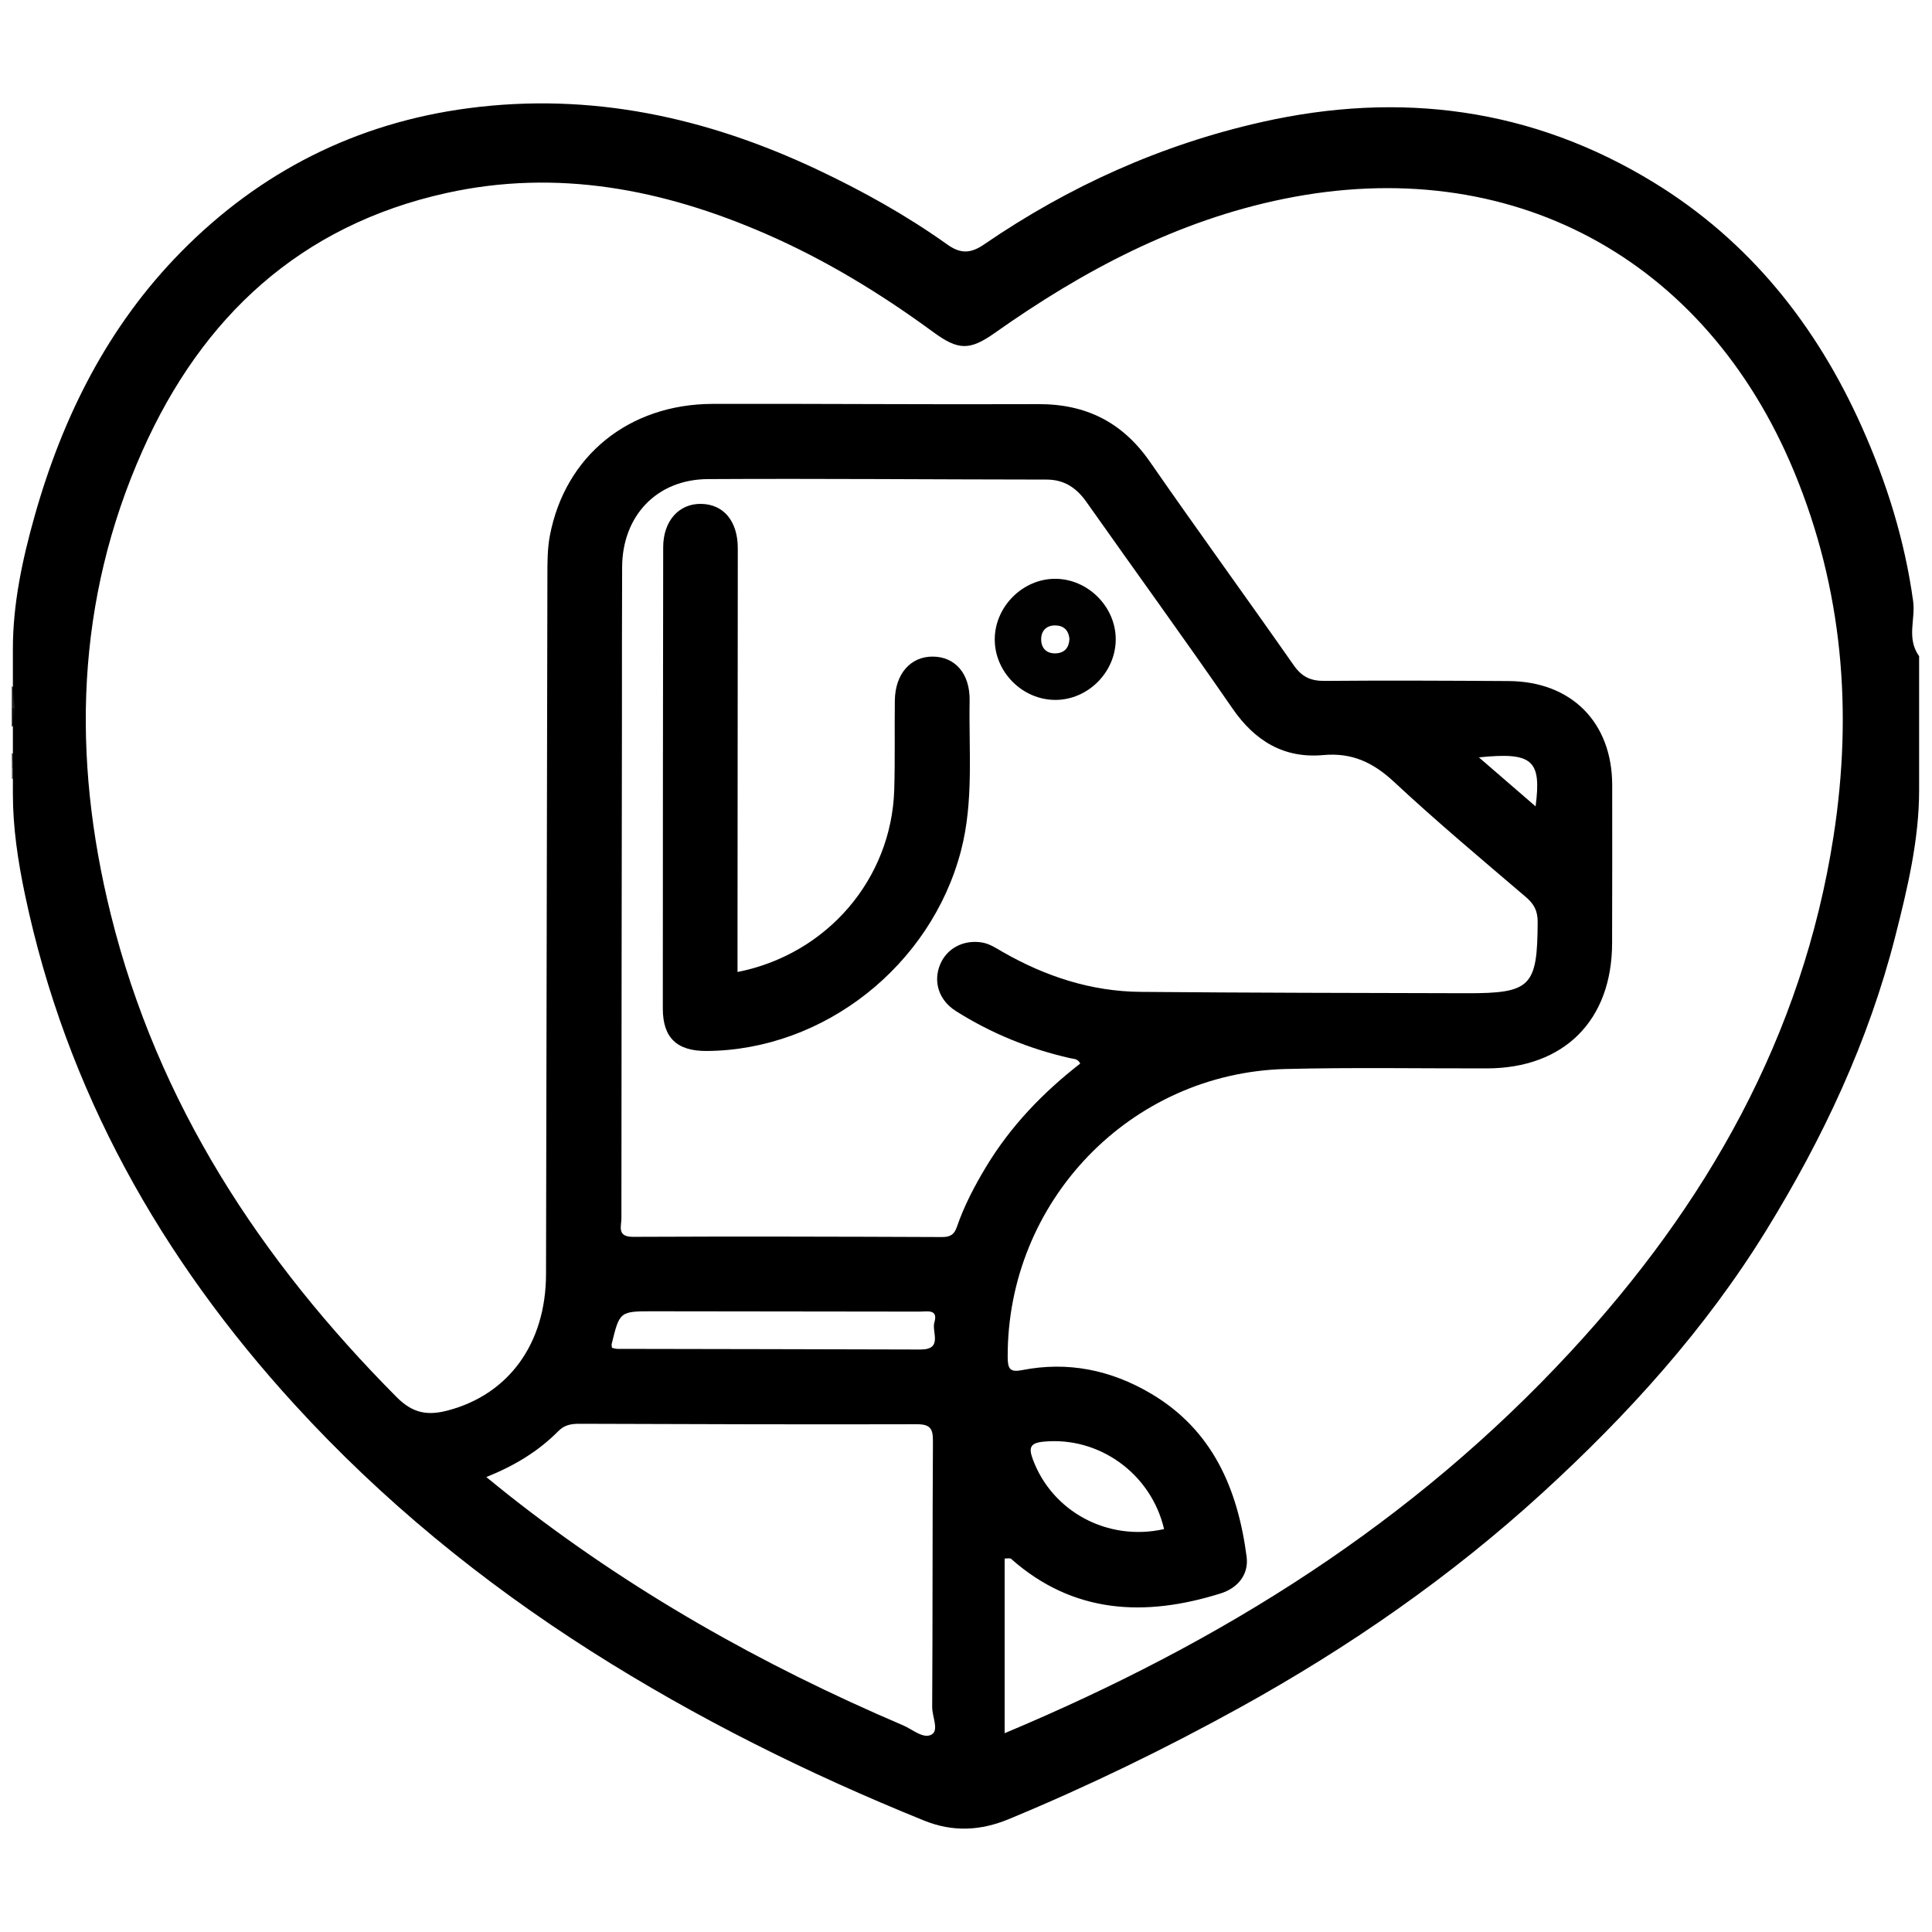
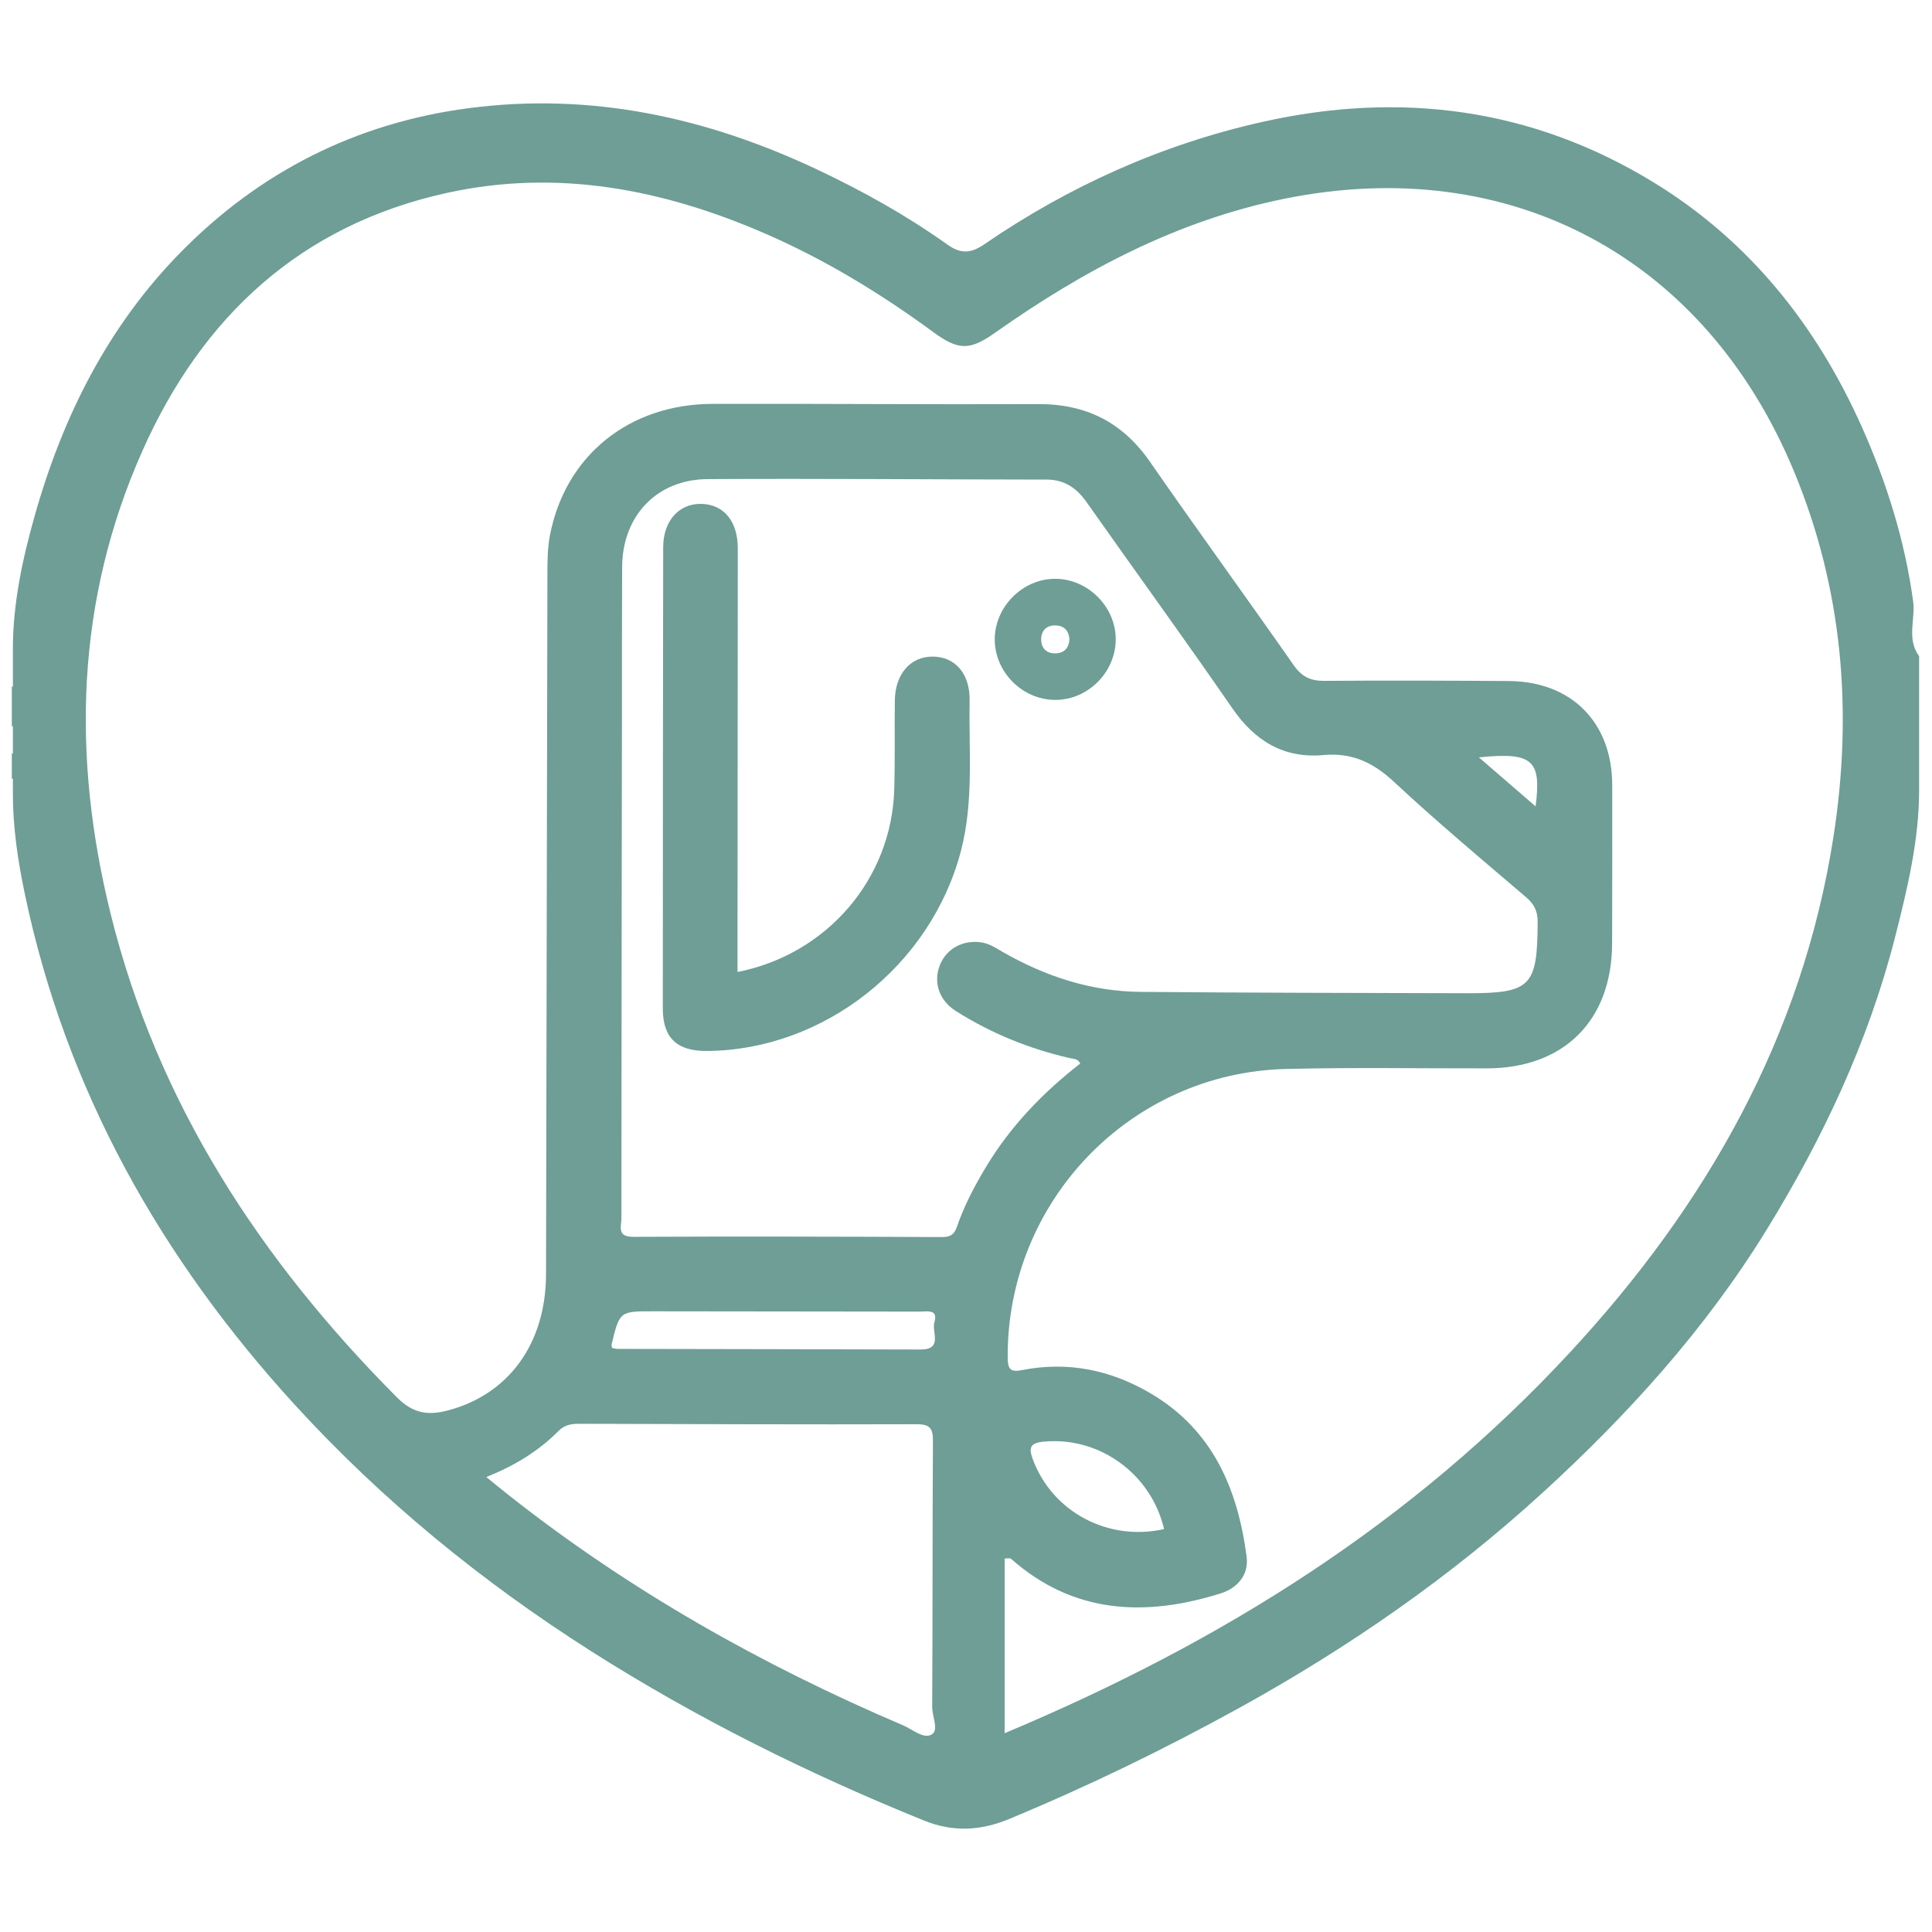
<svg xmlns="http://www.w3.org/2000/svg" version="1.1" id="Capa_1" x="0px" y="0px" width="150px" height="150px" viewBox="0 0 150 150" enable-background="new 0 0 150 150" xml:space="preserve">
  <g>
-     <path fill-rule="evenodd" clip-rule="evenodd" fill="#161616" d="M148.871,58.173c-0.467-1.445-0.479-2.89,0-4.334   C148.871,55.283,148.871,56.728,148.871,58.173z" />
-     <path fill-rule="evenodd" clip-rule="evenodd" fill="#212121" d="M0.918,53.26c0.543,0.502,0.183,1.15,0.28,1.725   c-0.088,0.142-0.182,0.138-0.28,0.009C0.918,54.416,0.918,53.838,0.918,53.26z" />
-     <path fill-rule="evenodd" clip-rule="evenodd" fill="#0E0E0E" d="M0.918,54.994c0.093,0,0.187-0.004,0.28-0.009   c-0.053,0.492,0.2,1.044-0.28,1.454C0.918,55.958,0.918,55.476,0.918,54.994z" />
-     <path fill-rule="evenodd" clip-rule="evenodd" fill="#6C6C6C" d="M1.157,59.634c-0.011,0.303,0.226,0.675-0.239,0.851   c0-0.289,0-0.578,0-0.867C1.007,59.483,1.087,59.488,1.157,59.634z" />
-     <path fill-rule="evenodd" clip-rule="evenodd" fill="#3F3F3F" d="M0.918,58.462c0.261,0.12,0.284,0.343,0.254,0.588   c-0.09,0.12-0.174,0.117-0.254-0.011C0.918,58.847,0.918,58.654,0.918,58.462z" />
-     <path fill-rule="evenodd" clip-rule="evenodd" fill="#515151" d="M0.918,59.04c0.085,0.001,0.17,0.004,0.254,0.011   c-0.005,0.194-0.01,0.389-0.015,0.583c-0.08-0.004-0.16-0.009-0.239-0.016C0.918,59.425,0.918,59.232,0.918,59.04z" />
-     <path fill-rule="evenodd" clip-rule="evenodd" fill="#676767" d="M148.871,59.907c-0.389-0.193-0.334-0.385,0-0.578   C148.871,59.521,148.871,59.714,148.871,59.907z" />
-     <path fill-rule="evenodd" clip-rule="evenodd" d="M148.536,46.68c-0.646-4.71-2.051-9.212-3.985-13.539   c-3.526-7.886-8.729-14.426-16.141-18.967c-9.459-5.794-19.706-7.118-30.456-4.697c-7.791,1.755-14.965,4.986-21.547,9.498   c-1.026,0.704-1.815,0.752-2.845,0.018c-3.183-2.269-6.591-4.168-10.125-5.834c-8.584-4.048-17.546-6.009-27.06-4.759   c-8.72,1.145-16.19,4.93-22.32,11.157C8.405,25.299,4.883,32.3,2.697,40.035C1.739,43.425,1,46.882,1,50.371   c0,0.963,0,1.927,0,2.89c0,0.545,0.074,1.138,0.149,1.703C1.08,55.453,1,55.973,1,56.439c0,0.674,0,1.349,0,2.023   c0,0.184,0,0.428,0,0.654c0,0.176,0,0.352,0,0.528c0,0.283,0,0.595,0,0.84c0,0.385,0,0.771,0,1.156   c0,2.612,0.396,5.244,0.941,7.831c3.199,15.208,10.552,28.224,20.946,39.595c6.789,7.427,14.526,13.741,23.027,19.145   c8.197,5.209,16.843,9.499,25.833,13.139c2.229,0.902,4.379,0.796,6.585-0.118c6.145-2.546,12.111-5.444,17.932-8.658   c8.465-4.676,16.373-10.159,23.502-16.679c6.624-6.057,12.634-12.688,17.372-20.383c4.395-7.138,7.935-14.66,10.01-22.813   C148.1,68.964,149,65.186,149,61.352c0-0.482,0-0.963,0-1.445c0-0.193,0-0.385,0-0.578c0-0.385,0-0.771,0-1.156   c0-1.445,0-2.89,0-4.334c0-0.963,0-1.927,0-2.89C148,49.542,148.73,48.098,148.536,46.68z M72.345,134.66   c-0.646,0.387-1.492-0.392-2.229-0.705c-10.959-4.674-21.259-10.481-30.629-17.88c-0.524-0.414-1.041-0.839-1.729-1.396   c2.216-0.891,4.057-2.016,5.596-3.572c0.505-0.51,1.05-0.567,1.692-0.565c8.71,0.027,17.42,0.061,26.13,0.035   c1.051-0.003,1.263,0.345,1.257,1.315c-0.043,6.881-0.017,13.764-0.058,20.645C72.371,133.273,72.909,134.321,72.345,134.66z    M72.544,102.673c-0.22,0.741,0.692,2.108-1.079,2.103c-7.848-0.027-15.695-0.032-23.543-0.05   c-0.138-0.001-0.276-0.055-0.411-0.082c-0.008-0.113-0.041-0.215-0.019-0.303c0.62-2.534,0.621-2.536,3.265-2.533   c6.885,0.006,13.77,0.013,20.655,0.025C71.986,101.834,72.857,101.613,72.544,102.673z M74.291,95.259   c-0.2,0.582-0.505,0.787-1.144,0.785c-7.995-0.032-15.989-0.054-23.984-0.016c-1.29,0.006-0.917-0.815-0.917-1.439   c0.004-13.003,0.024-26.007,0.041-39.01c0.005-3.853-0.006-7.706,0.015-11.559c0.022-3.968,2.685-6.801,6.655-6.823   c8.764-0.049,17.529,0.03,26.293,0.037c1.395,0.001,2.336,0.654,3.111,1.752c3.77,5.346,7.616,10.639,11.33,16.023   c1.745,2.53,4.001,3.891,7.052,3.614c2.235-0.203,3.88,0.582,5.496,2.088c3.31,3.083,6.782,5.994,10.225,8.931   c0.642,0.548,0.924,1.078,0.92,1.938c-0.023,5.021-0.515,5.548-5.539,5.534c-8.428-0.022-16.854-0.032-25.282-0.105   c-3.83-0.033-7.373-1.189-10.686-3.084c-0.539-0.308-1.051-0.669-1.697-0.761c-1.395-0.2-2.657,0.463-3.181,1.701   c-0.565,1.335-0.122,2.788,1.216,3.634c2.742,1.732,5.711,2.942,8.877,3.659c0.273,0.063,0.589,0.026,0.777,0.416   c-2.887,2.245-5.408,4.858-7.316,8.027C75.658,92.089,74.855,93.617,74.291,95.259z M114.822,58.802   c4.166-0.425,4.869,0.197,4.402,3.806C117.771,61.351,116.394,60.16,114.822,58.802z M142.354,64.938   c-2.41,15.535-9.867,28.614-20.414,40.009C109.67,118.202,95,127.434,78,134.566c0-4.619,0-9.084,0-13.559   c0,0,0.433-0.039,0.482,0.005c4.846,4.303,10.436,4.537,16.289,2.701c1.322-0.415,2.197-1.46,2.016-2.849   c-0.689-5.263-2.63-9.841-7.452-12.681c-3.098-1.823-6.426-2.505-9.979-1.808c-0.932,0.183-1.115-0.088-1.119-0.994   c-0.057-12.099,9.512-22.085,21.604-22.385c5.197-0.129,10.401-0.037,15.602-0.046c5.997-0.011,9.71-3.725,9.72-9.729   c0.007-4.093,0.018-8.186,0.008-12.279c-0.012-4.858-3.168-8.034-8.036-8.065c-4.768-0.03-9.534-0.053-14.302-0.012   c-1.076,0.009-1.764-0.32-2.389-1.215c-3.693-5.281-7.486-10.493-11.157-15.789c-2.129-3.071-4.96-4.5-8.677-4.484   c-8.426,0.036-16.853-0.041-25.28-0.019c-6.511,0.017-11.459,4.035-12.639,10.234c-0.196,1.03-0.189,2.107-0.191,3.163   c-0.042,18.058-0.064,36.116-0.107,54.173c-0.013,5.392-2.902,9.339-7.629,10.582c-1.538,0.404-2.699,0.24-3.959-1.028   C20.236,97.846,12.245,85.693,8.601,70.993c-3.036-12.246-2.727-24.358,2.468-36.017c4.626-10.382,12.254-17.486,23.592-19.99   c8.592-1.898,16.815-0.298,24.758,3.154c4.647,2.02,8.948,4.644,13.03,7.636c1.951,1.431,2.829,1.457,4.797,0.066   C84.095,21,91.41,17.121,99.695,15.436c17.557-3.569,32.705,4.552,39.596,21.175C143.076,45.742,143.859,55.235,142.354,64.938z    M81.008,111.932c4.313-0.429,8.367,2.477,9.37,6.786c-4.361,0.981-8.693-1.346-10.196-5.434   C79.853,112.389,79.988,112.033,81.008,111.932z" />
-     <path fill-rule="evenodd" clip-rule="evenodd" d="M57.261,75.466c6.962-1.38,11.956-7.223,12.167-14.149   c0.071-2.31,0.016-4.623,0.047-6.934c0.028-2.059,1.214-3.411,2.937-3.405c1.739,0.005,2.908,1.32,2.869,3.427   c-0.072,3.886,0.332,7.797-0.669,11.64c-2.325,8.923-10.636,15.491-19.739,15.553c-2.309,0.016-3.412-1.018-3.412-3.289   c0-11.942,0.012-23.884,0.029-35.826c0.003-2.033,1.217-3.392,2.948-3.362c1.747,0.03,2.845,1.342,2.844,3.453   c-0.002,10.401-0.014,20.802-0.022,31.203C57.261,74.303,57.261,74.83,57.261,75.466z" />
-     <path fill-rule="evenodd" clip-rule="evenodd" fill="#010101" d="M81.939,44.938c-2.525-0.011-4.697,2.153-4.707,4.691   c-0.01,2.539,2.137,4.699,4.684,4.712c2.536,0.013,4.697-2.138,4.709-4.687C86.637,47.123,84.477,44.949,81.939,44.938z    M82.011,50.724c-0.749,0.048-1.182-0.391-1.175-1.104c0.006-0.632,0.389-1.065,1.08-1.062c0.668,0.004,1.043,0.365,1.115,1.031   C83.008,50.259,82.68,50.68,82.011,50.724z" />
+     <path fill="#6E9E96" d="M148.871,58.173c-0.467-1.445-0.479-2.89,0-4.334C148.871,55.283,148.871,56.728,148.871,58.173z" />
+     <path fill="#6E9E96" d="M0.918,53.26c0.543,0.502,0.183,1.15,0.28,1.725c-0.088,0.142-0.182,0.138-0.28,0.009   C0.918,54.416,0.918,53.838,0.918,53.26z" />
+     <path fill="#6E9E96" d="M0.918,54.994c0.093,0,0.187-0.004,0.28-0.009c-0.053,0.492,0.2,1.044-0.28,1.454   C0.918,55.958,0.918,55.476,0.918,54.994z" />
+     <path fill="#6E9E96" d="M1.157,59.634c-0.011,0.303,0.226,0.675-0.239,0.851c0-0.289,0-0.578,0-0.867   C1.007,59.483,1.087,59.488,1.157,59.634z" />
+     <path fill="#6E9E96" d="M0.918,58.462c0.261,0.12,0.284,0.343,0.254,0.588c-0.09,0.12-0.174,0.117-0.254-0.011   C0.918,58.847,0.918,58.654,0.918,58.462z" />
+     <path fill="#6E9E96" d="M0.918,59.04c0.085,0.001,0.17,0.004,0.254,0.011c-0.005,0.194-0.01,0.389-0.015,0.583   c-0.08-0.004-0.16-0.009-0.239-0.016C0.918,59.425,0.918,59.232,0.918,59.04z" />
+     <path fill="#6E9E96" d="M148.871,59.907c-0.389-0.193-0.334-0.385,0-0.578C148.871,59.521,148.871,59.714,148.871,59.907z" />
+     <path fill="#6E9E96" d="M148.536,46.68c-0.646-4.71-2.052-9.212-3.985-13.539c-3.525-7.886-8.729-14.426-16.141-18.967   c-9.459-5.794-19.706-7.118-30.456-4.697c-7.791,1.755-14.966,4.986-21.547,9.498c-1.026,0.704-1.815,0.752-2.845,0.018   c-3.183-2.269-6.591-4.168-10.125-5.834C54.853,9.111,45.891,7.15,36.377,8.4c-8.72,1.145-16.19,4.93-22.32,11.157   C8.405,25.299,4.883,32.3,2.697,40.035C1.739,43.425,1,46.882,1,50.371c0,0.963,0,1.927,0,2.89c0,0.545,0.074,1.138,0.149,1.703   C1.08,55.453,1,55.973,1,56.439c0,0.674,0,1.349,0,2.023c0,0.184,0,0.428,0,0.654c0,0.176,0,0.352,0,0.528c0,0.283,0,0.595,0,0.84   c0,0.385,0,0.771,0,1.156c0,2.612,0.396,5.244,0.941,7.831C5.14,84.68,12.493,97.695,22.887,109.066   c6.789,7.427,14.526,13.74,23.027,19.145c8.197,5.209,16.843,9.499,25.833,13.139c2.229,0.902,4.379,0.797,6.585-0.117   c6.145-2.547,12.111-5.444,17.932-8.658c8.465-4.676,16.373-10.159,23.502-16.68c6.625-6.057,12.635-12.688,17.373-20.383   c4.395-7.138,7.935-14.66,10.01-22.813C148.1,68.964,149,65.186,149,61.352c0-0.482,0-0.963,0-1.445c0-0.193,0-0.385,0-0.578   c0-0.385,0-0.771,0-1.156c0-1.445,0-2.89,0-4.334c0-0.963,0-1.927,0-2.89C148,49.542,148.73,48.098,148.536,46.68z M72.345,134.66   c-0.646,0.387-1.492-0.393-2.229-0.705c-10.959-4.674-21.259-10.48-30.629-17.88c-0.524-0.414-1.041-0.839-1.729-1.396   c2.216-0.892,4.057-2.017,5.596-3.572c0.505-0.51,1.05-0.567,1.692-0.565c8.71,0.026,17.42,0.062,26.13,0.035   c1.051-0.003,1.263,0.345,1.257,1.315c-0.043,6.881-0.017,13.764-0.058,20.645C72.371,133.273,72.909,134.32,72.345,134.66z    M72.544,102.673c-0.22,0.741,0.692,2.108-1.079,2.103c-7.848-0.026-15.695-0.031-23.543-0.049   c-0.138-0.002-0.276-0.056-0.411-0.082c-0.008-0.113-0.041-0.215-0.019-0.304c0.62-2.534,0.621-2.536,3.265-2.532   c6.885,0.006,13.77,0.012,20.655,0.024C71.986,101.834,72.857,101.613,72.544,102.673z M74.291,95.259   c-0.2,0.582-0.505,0.787-1.144,0.785c-7.995-0.032-15.989-0.054-23.984-0.017c-1.29,0.007-0.917-0.814-0.917-1.438   c0.004-13.003,0.024-26.007,0.041-39.01c0.005-3.853-0.006-7.706,0.015-11.559c0.022-3.968,2.685-6.801,6.655-6.823   c8.764-0.049,17.529,0.03,26.293,0.037c1.395,0.001,2.336,0.654,3.111,1.752c3.77,5.346,7.615,10.639,11.33,16.023   c1.744,2.53,4,3.891,7.052,3.614c2.235-0.203,3.88,0.582,5.495,2.088c3.311,3.083,6.783,5.994,10.226,8.931   c0.642,0.548,0.925,1.078,0.92,1.938c-0.022,5.021-0.515,5.548-5.538,5.534c-8.429-0.022-16.854-0.032-25.283-0.105   c-3.83-0.032-7.373-1.188-10.686-3.084c-0.539-0.308-1.051-0.669-1.697-0.761c-1.395-0.2-2.657,0.463-3.181,1.701   c-0.565,1.335-0.122,2.787,1.216,3.634c2.742,1.731,5.711,2.942,8.877,3.659c0.273,0.063,0.59,0.025,0.777,0.416   c-2.887,2.244-5.408,4.857-7.316,8.027C75.658,92.089,74.855,93.617,74.291,95.259z M114.822,58.802   c4.166-0.425,4.869,0.197,4.402,3.806C117.771,61.351,116.395,60.16,114.822,58.802z M142.354,64.938   c-2.41,15.535-9.867,28.614-20.414,40.009C109.67,118.202,95,127.434,78,134.566c0-4.619,0-9.084,0-13.56   c0,0,0.434-0.039,0.482,0.005c4.846,4.303,10.436,4.537,16.289,2.701c1.321-0.415,2.196-1.46,2.016-2.85   c-0.689-5.262-2.63-9.84-7.452-12.68c-3.099-1.824-6.426-2.506-9.979-1.809c-0.932,0.184-1.114-0.088-1.119-0.994   c-0.057-12.099,9.513-22.085,21.604-22.385c5.197-0.129,10.401-0.037,15.603-0.046c5.996-0.011,9.709-3.726,9.72-9.729   c0.007-4.093,0.019-8.186,0.008-12.279c-0.012-4.858-3.168-8.034-8.036-8.065c-4.768-0.03-9.533-0.053-14.302-0.012   c-1.076,0.009-1.765-0.32-2.39-1.215c-3.692-5.281-7.485-10.493-11.156-15.789c-2.129-3.071-4.96-4.5-8.678-4.484   c-8.425,0.036-16.853-0.041-25.279-0.019c-6.511,0.017-11.459,4.035-12.639,10.234c-0.196,1.03-0.189,2.107-0.191,3.163   c-0.042,18.058-0.064,36.116-0.107,54.173c-0.013,5.393-2.902,9.34-7.629,10.582c-1.538,0.404-2.699,0.24-3.959-1.027   C20.236,97.846,12.245,85.693,8.601,70.993c-3.036-12.246-2.727-24.358,2.468-36.017c4.626-10.382,12.254-17.486,23.592-19.99   c8.592-1.898,16.815-0.298,24.758,3.154c4.647,2.02,8.948,4.644,13.03,7.636c1.951,1.431,2.829,1.457,4.797,0.066   C84.096,21,91.41,17.121,99.695,15.436c17.557-3.569,32.705,4.552,39.596,21.175C143.076,45.742,143.859,55.235,142.354,64.938z    M81.008,111.932c4.313-0.429,8.367,2.478,9.37,6.786c-4.36,0.981-8.692-1.346-10.196-5.434   C79.854,112.389,79.988,112.033,81.008,111.932z" />
+     <path fill="#6E9E96" d="M57.261,75.466c6.962-1.38,11.956-7.223,12.167-14.149c0.071-2.31,0.016-4.623,0.047-6.934   c0.028-2.059,1.214-3.411,2.937-3.405c1.739,0.005,2.908,1.32,2.869,3.427c-0.072,3.886,0.332,7.797-0.669,11.64   c-2.325,8.923-10.636,15.491-19.739,15.553c-2.309,0.017-3.412-1.018-3.412-3.289c0-11.941,0.012-23.884,0.029-35.826   c0.003-2.033,1.217-3.392,2.948-3.362c1.747,0.03,2.845,1.342,2.844,3.453c-0.002,10.401-0.014,20.802-0.022,31.203   C57.261,74.303,57.261,74.83,57.261,75.466z" />
+     <path fill="#6E9E96" d="M81.939,44.938c-2.525-0.011-4.697,2.153-4.707,4.691c-0.01,2.539,2.137,4.699,4.684,4.712   c2.536,0.013,4.697-2.138,4.709-4.687C86.637,47.123,84.477,44.949,81.939,44.938z M82.012,50.724   c-0.75,0.048-1.183-0.391-1.176-1.104c0.006-0.632,0.389-1.065,1.08-1.062c0.668,0.004,1.043,0.365,1.115,1.031   C83.008,50.259,82.68,50.68,82.012,50.724z" />
  </g>
</svg>
